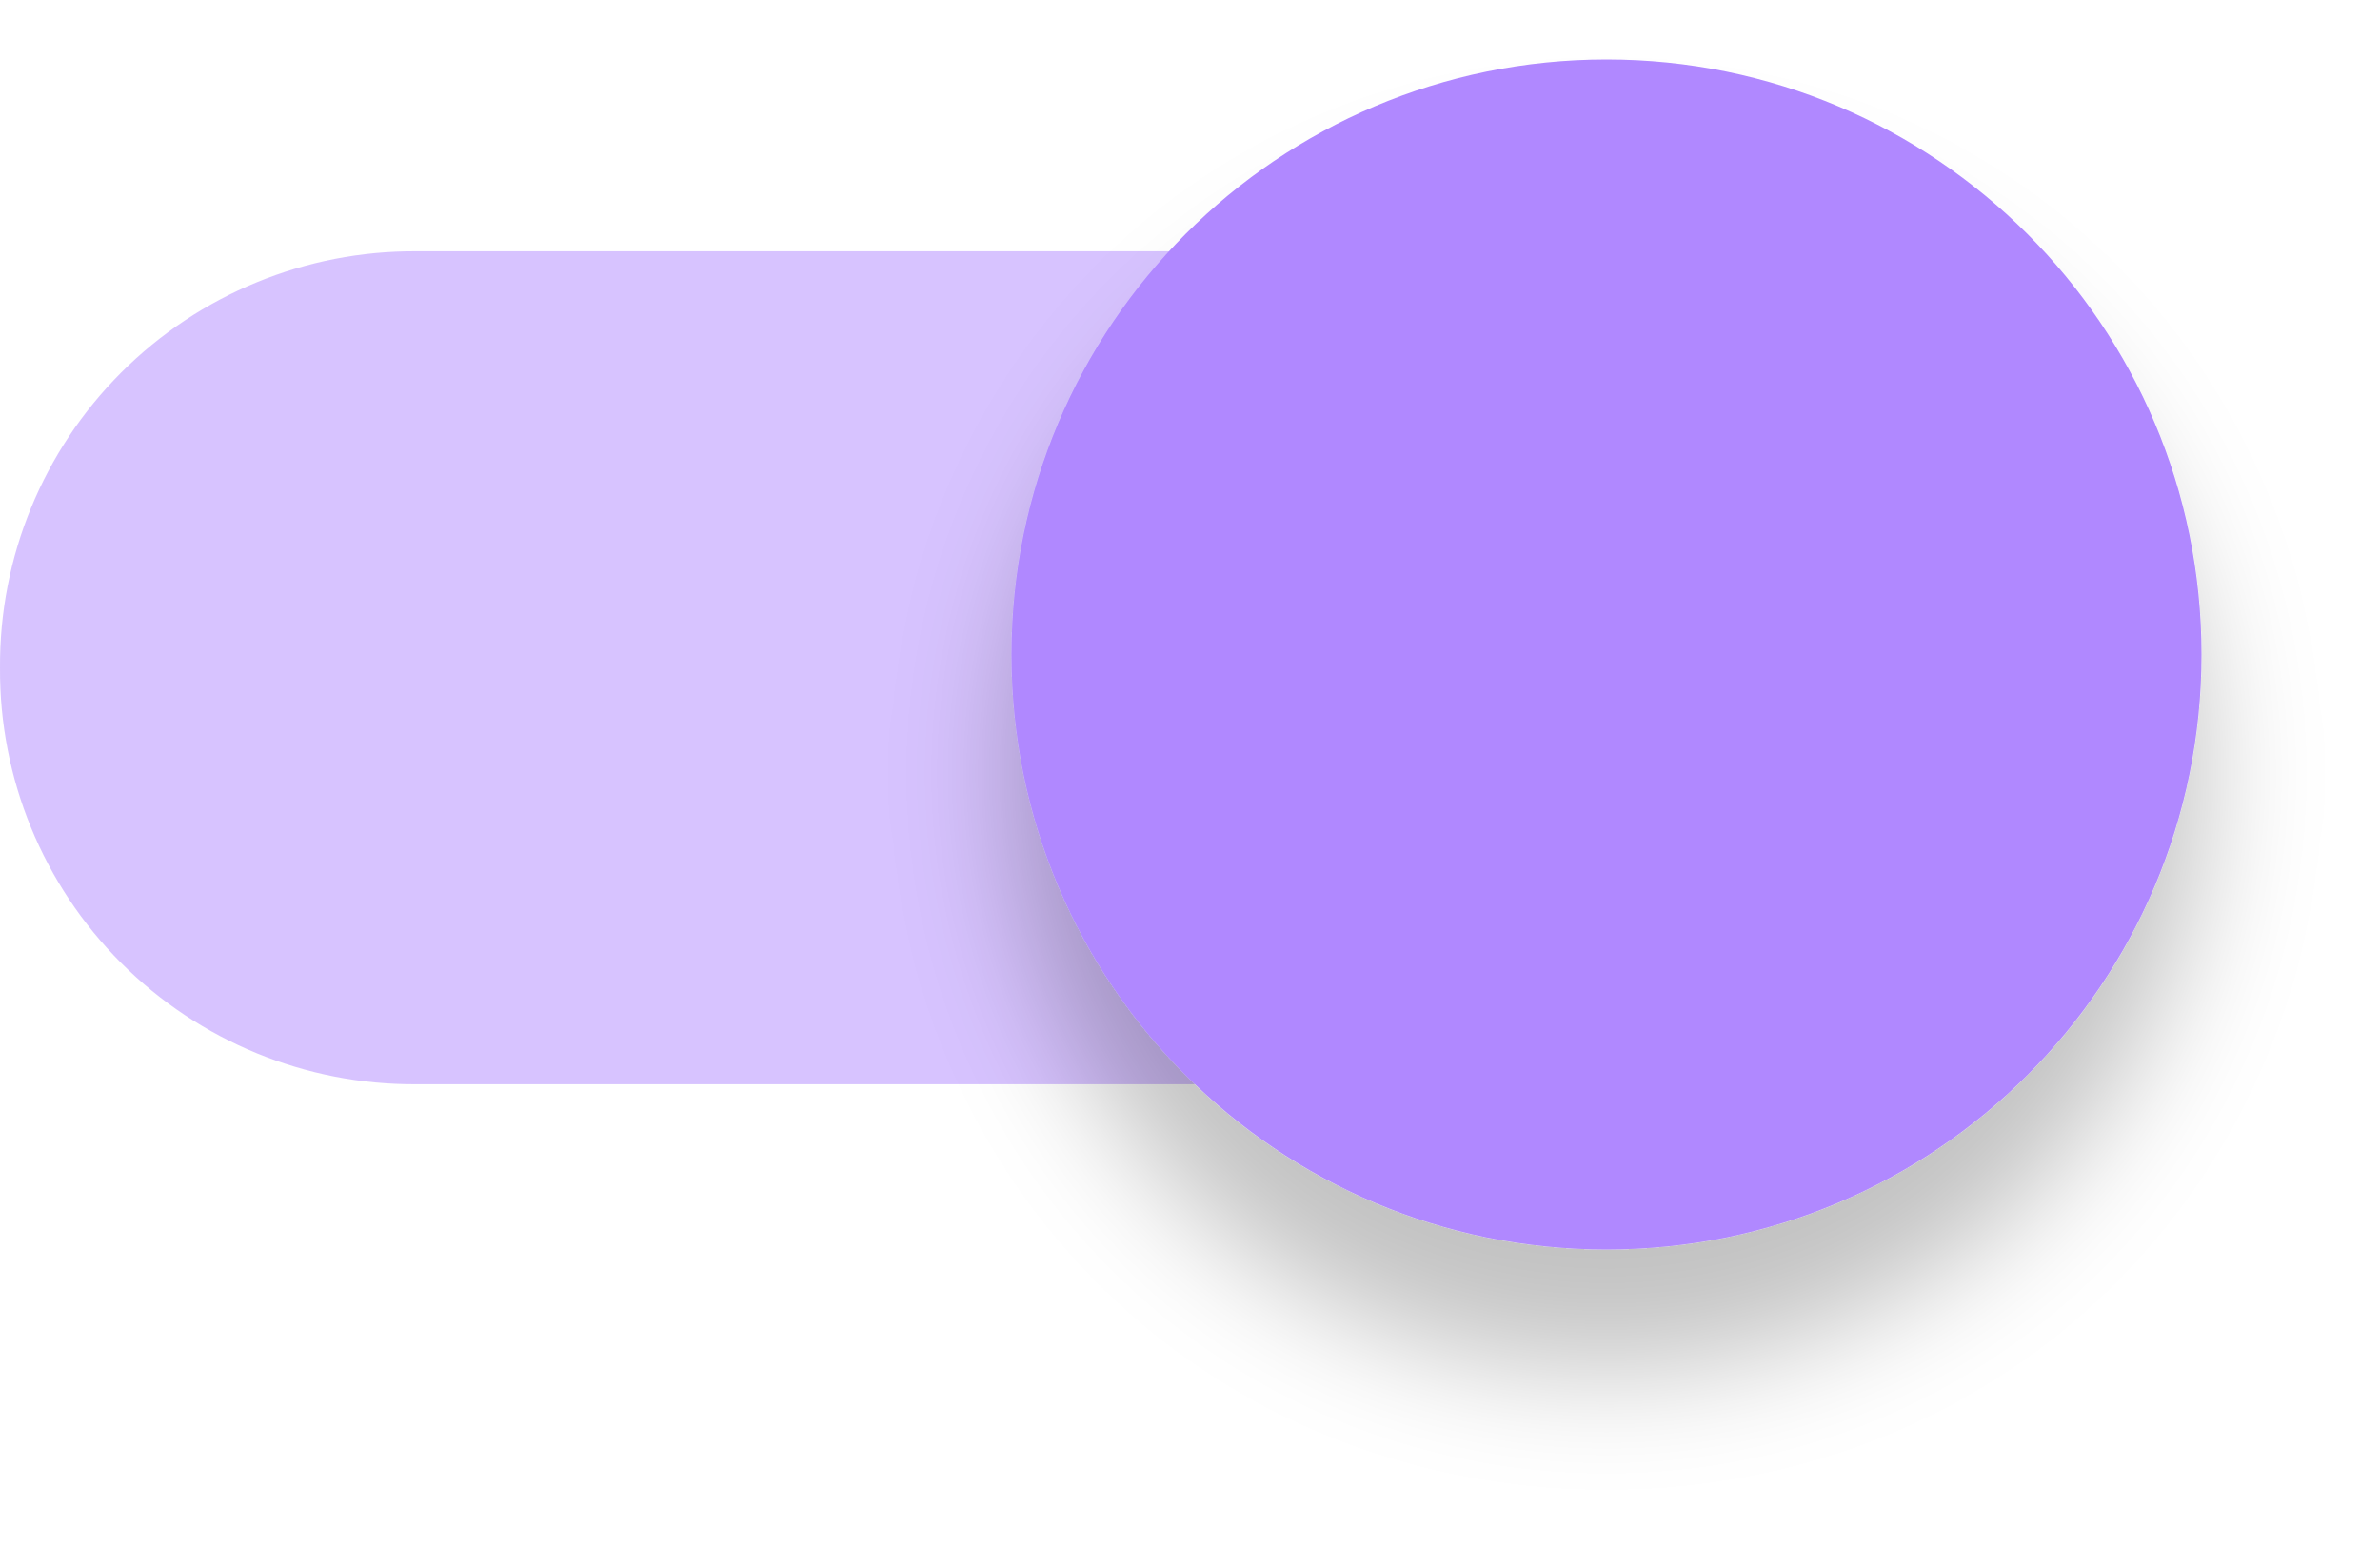
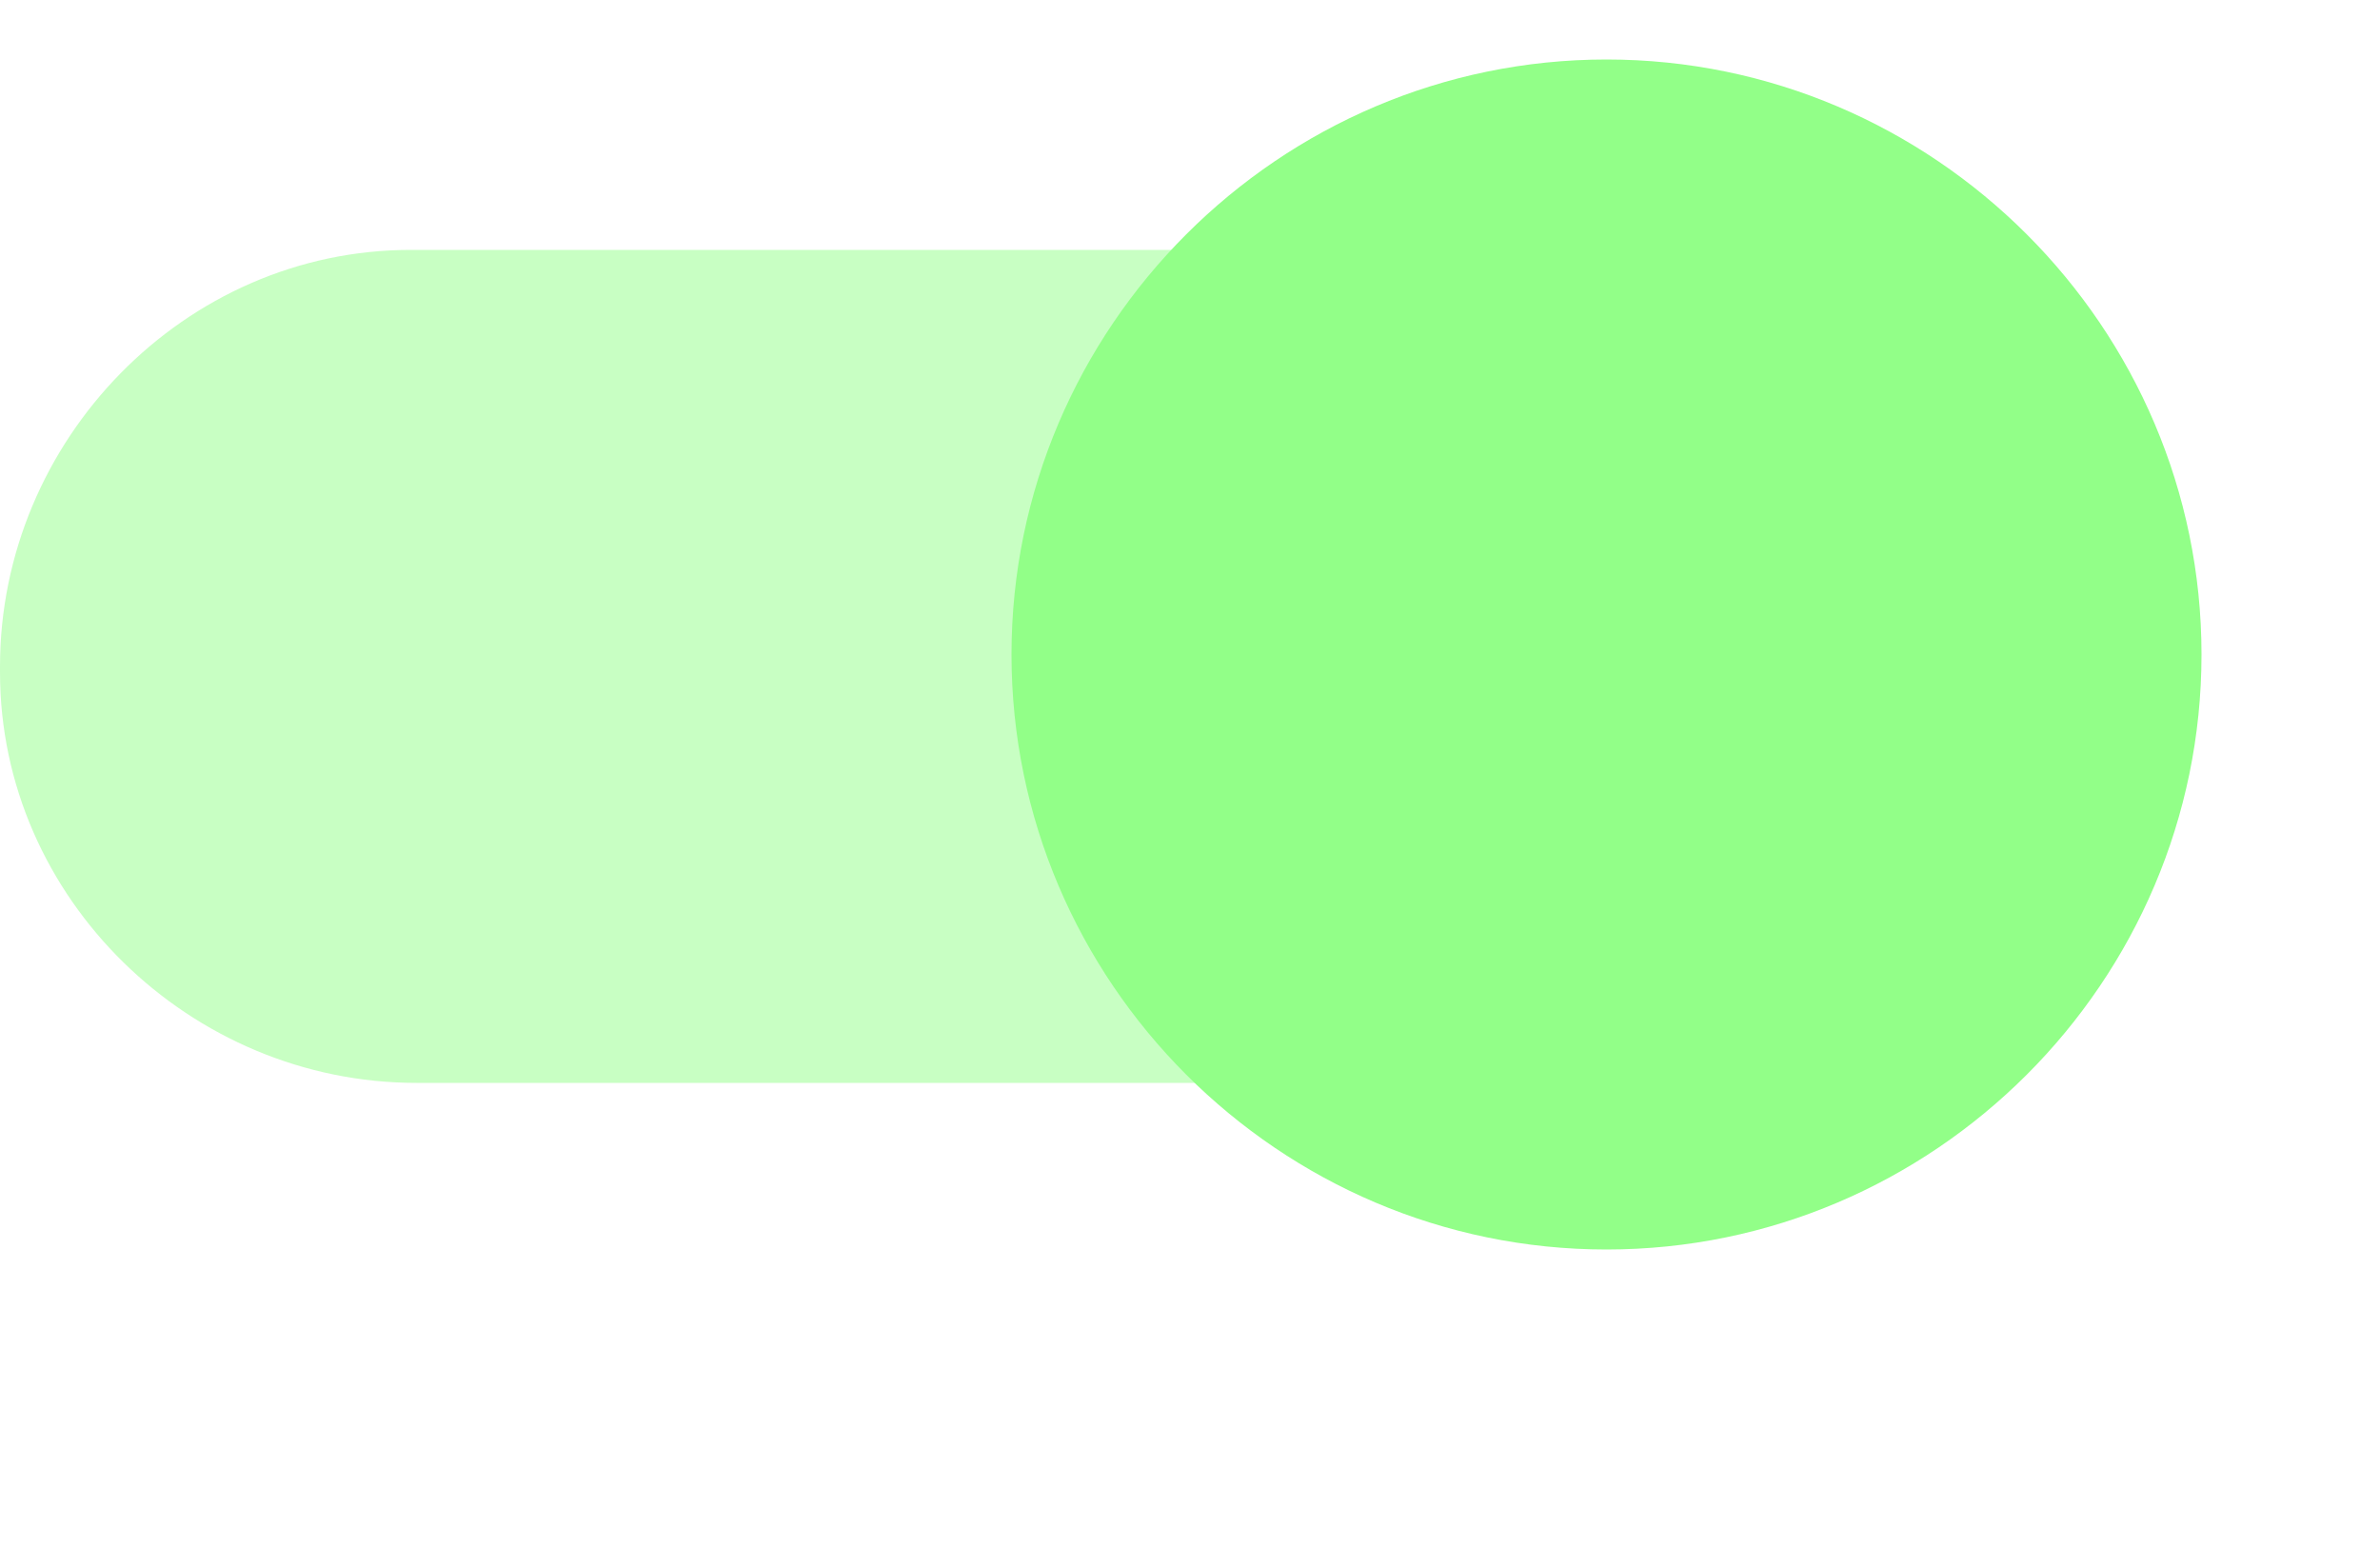
- <svg xmlns="http://www.w3.org/2000/svg" width="40" height="26" viewBox="0 0 40 26">
-   <defs>
-     <style type="text/css">
-             .cls-1,.cls-2{fill:#b088ff}.cls-1{fill-rule:evenodd;opacity:.5}.cls-3{filter:url(#switch_button)}
-         </style>
-     <filter id="switch_button" width="26" height="26" x="14" y="0" filterUnits="userSpaceOnUse">
-       <feOffset dy="2" />
-       <feGaussianBlur result="blur" stdDeviation="1" />
-       <feFlood flood-opacity=".239" />
-       <feComposite in2="blur" operator="in" />
-       <feComposite in="SourceGraphic" />
-     </filter>
-   </defs>
+ <svg xmlns="http://www.w3.org/2000/svg" version="1.1" id="Layer_1" x="0px" y="0px" viewBox="0 0 40 26" style="enable-background:new 0 0 40 26;" xml:space="preserve">
+   <style type="text/css">
+ 	.st0{opacity:0.5;fill-rule:evenodd;clip-rule:evenodd;fill:#92FF88;enable-background:new    ;}
+ 	.st1{fill:#92FF88;}
+ </style>
  <g id="switch_on" transform="translate(0 1)">
-     <path id="switch_path" d="M37 10a6.957 6.957 0 0 1-7 7H10a6.957 6.957 0 0 1-7-7 6.957 6.957 0 0 1 7-7h20a6.957 6.957 0 0 1 7 7z" class="cls-1" transform="translate(-3 .223)" />
-     <g class="cls-3" transform="translate(0 -1)">
-       <path id="switch_button-2" d="M10 0A10 10 0 1 1 0 10 10 10 0 0 1 10 0z" class="cls-2" data-name="switch_button" transform="translate(17 1)" />
+     <path id="switch_path" class="st0" d="M34,10.2c0,3.8-3.1,7-6.9,7c0,0-0.1,0-0.1,0H7c-3.8,0-7-3.1-7-6.9c0,0,0-0.1,0-0.1   c0-3.8,3.1-7,6.9-7c0,0,0.1,0,0.1,0h20C30.8,3.2,34,6.3,34,10.2C34,10.2,34,10.2,34,10.2z" />
+     <g transform="translate(0 -1)">
+       <path id="switch_button-2" class="st1" d="M27,1c5.5,0,10,4.5,10,10s-4.5,10-10,10s-10-4.5-10-10S21.5,1,27,1z" />
    </g>
  </g>
</svg>
